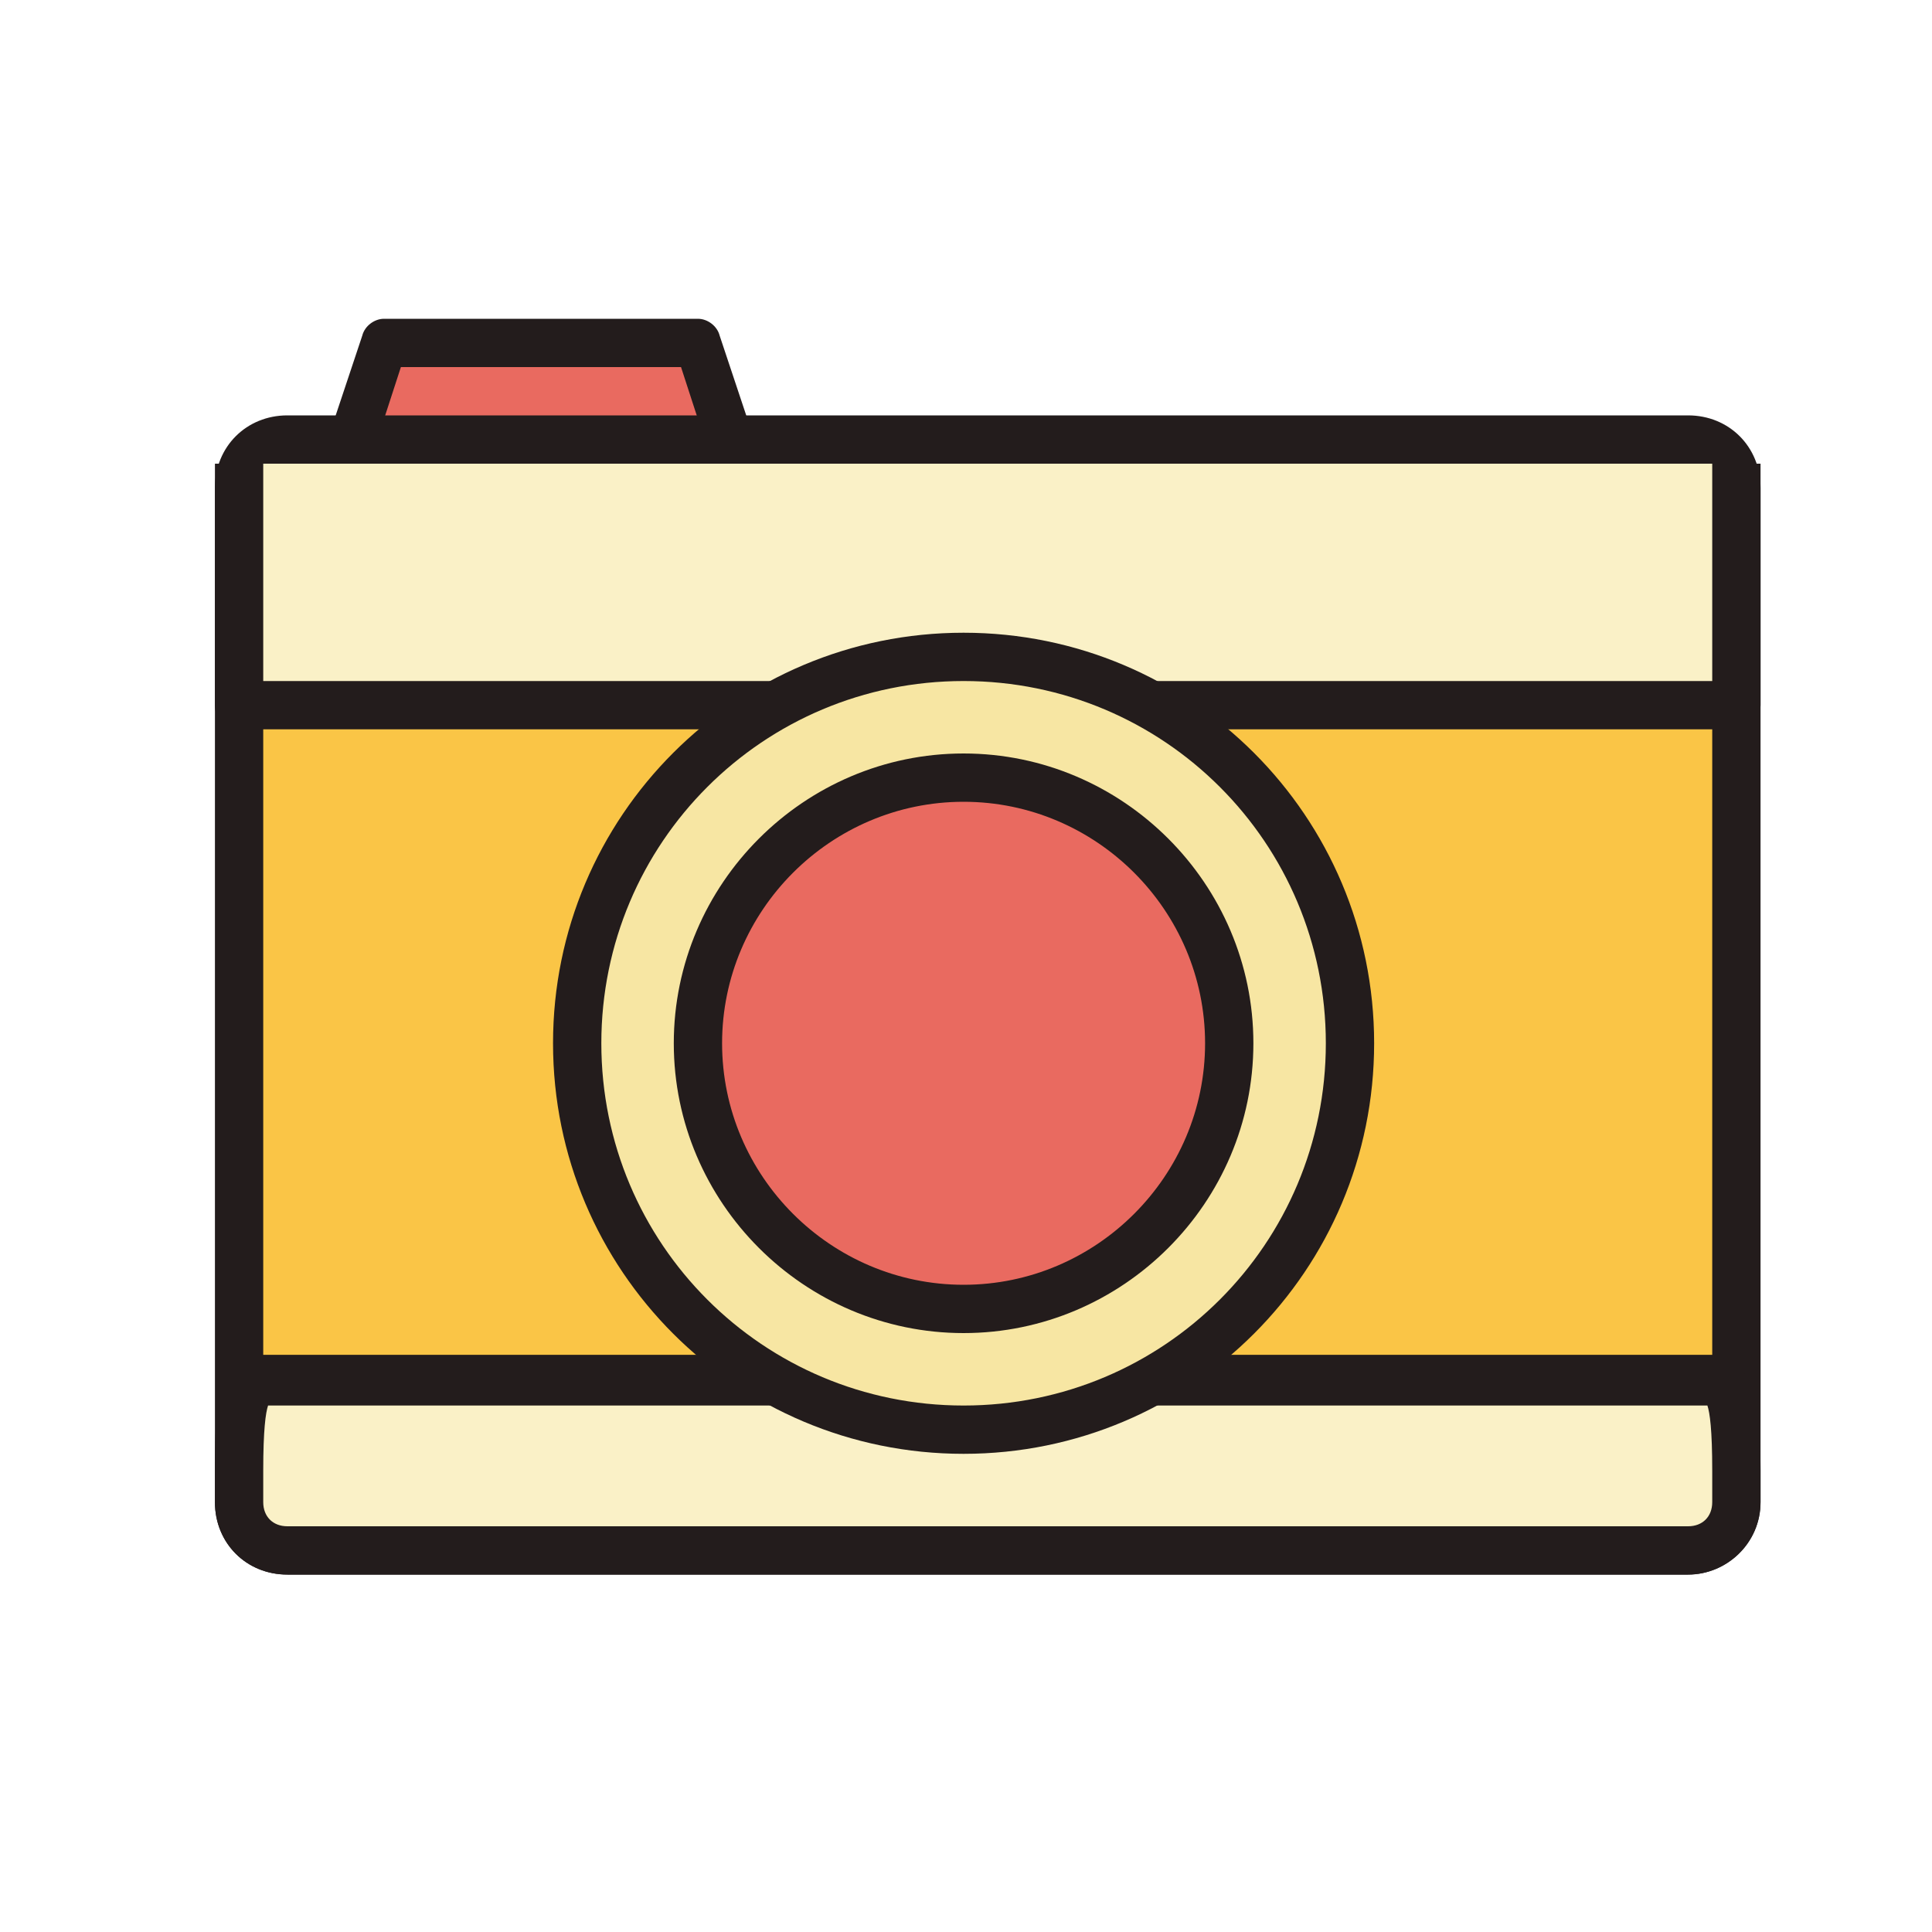
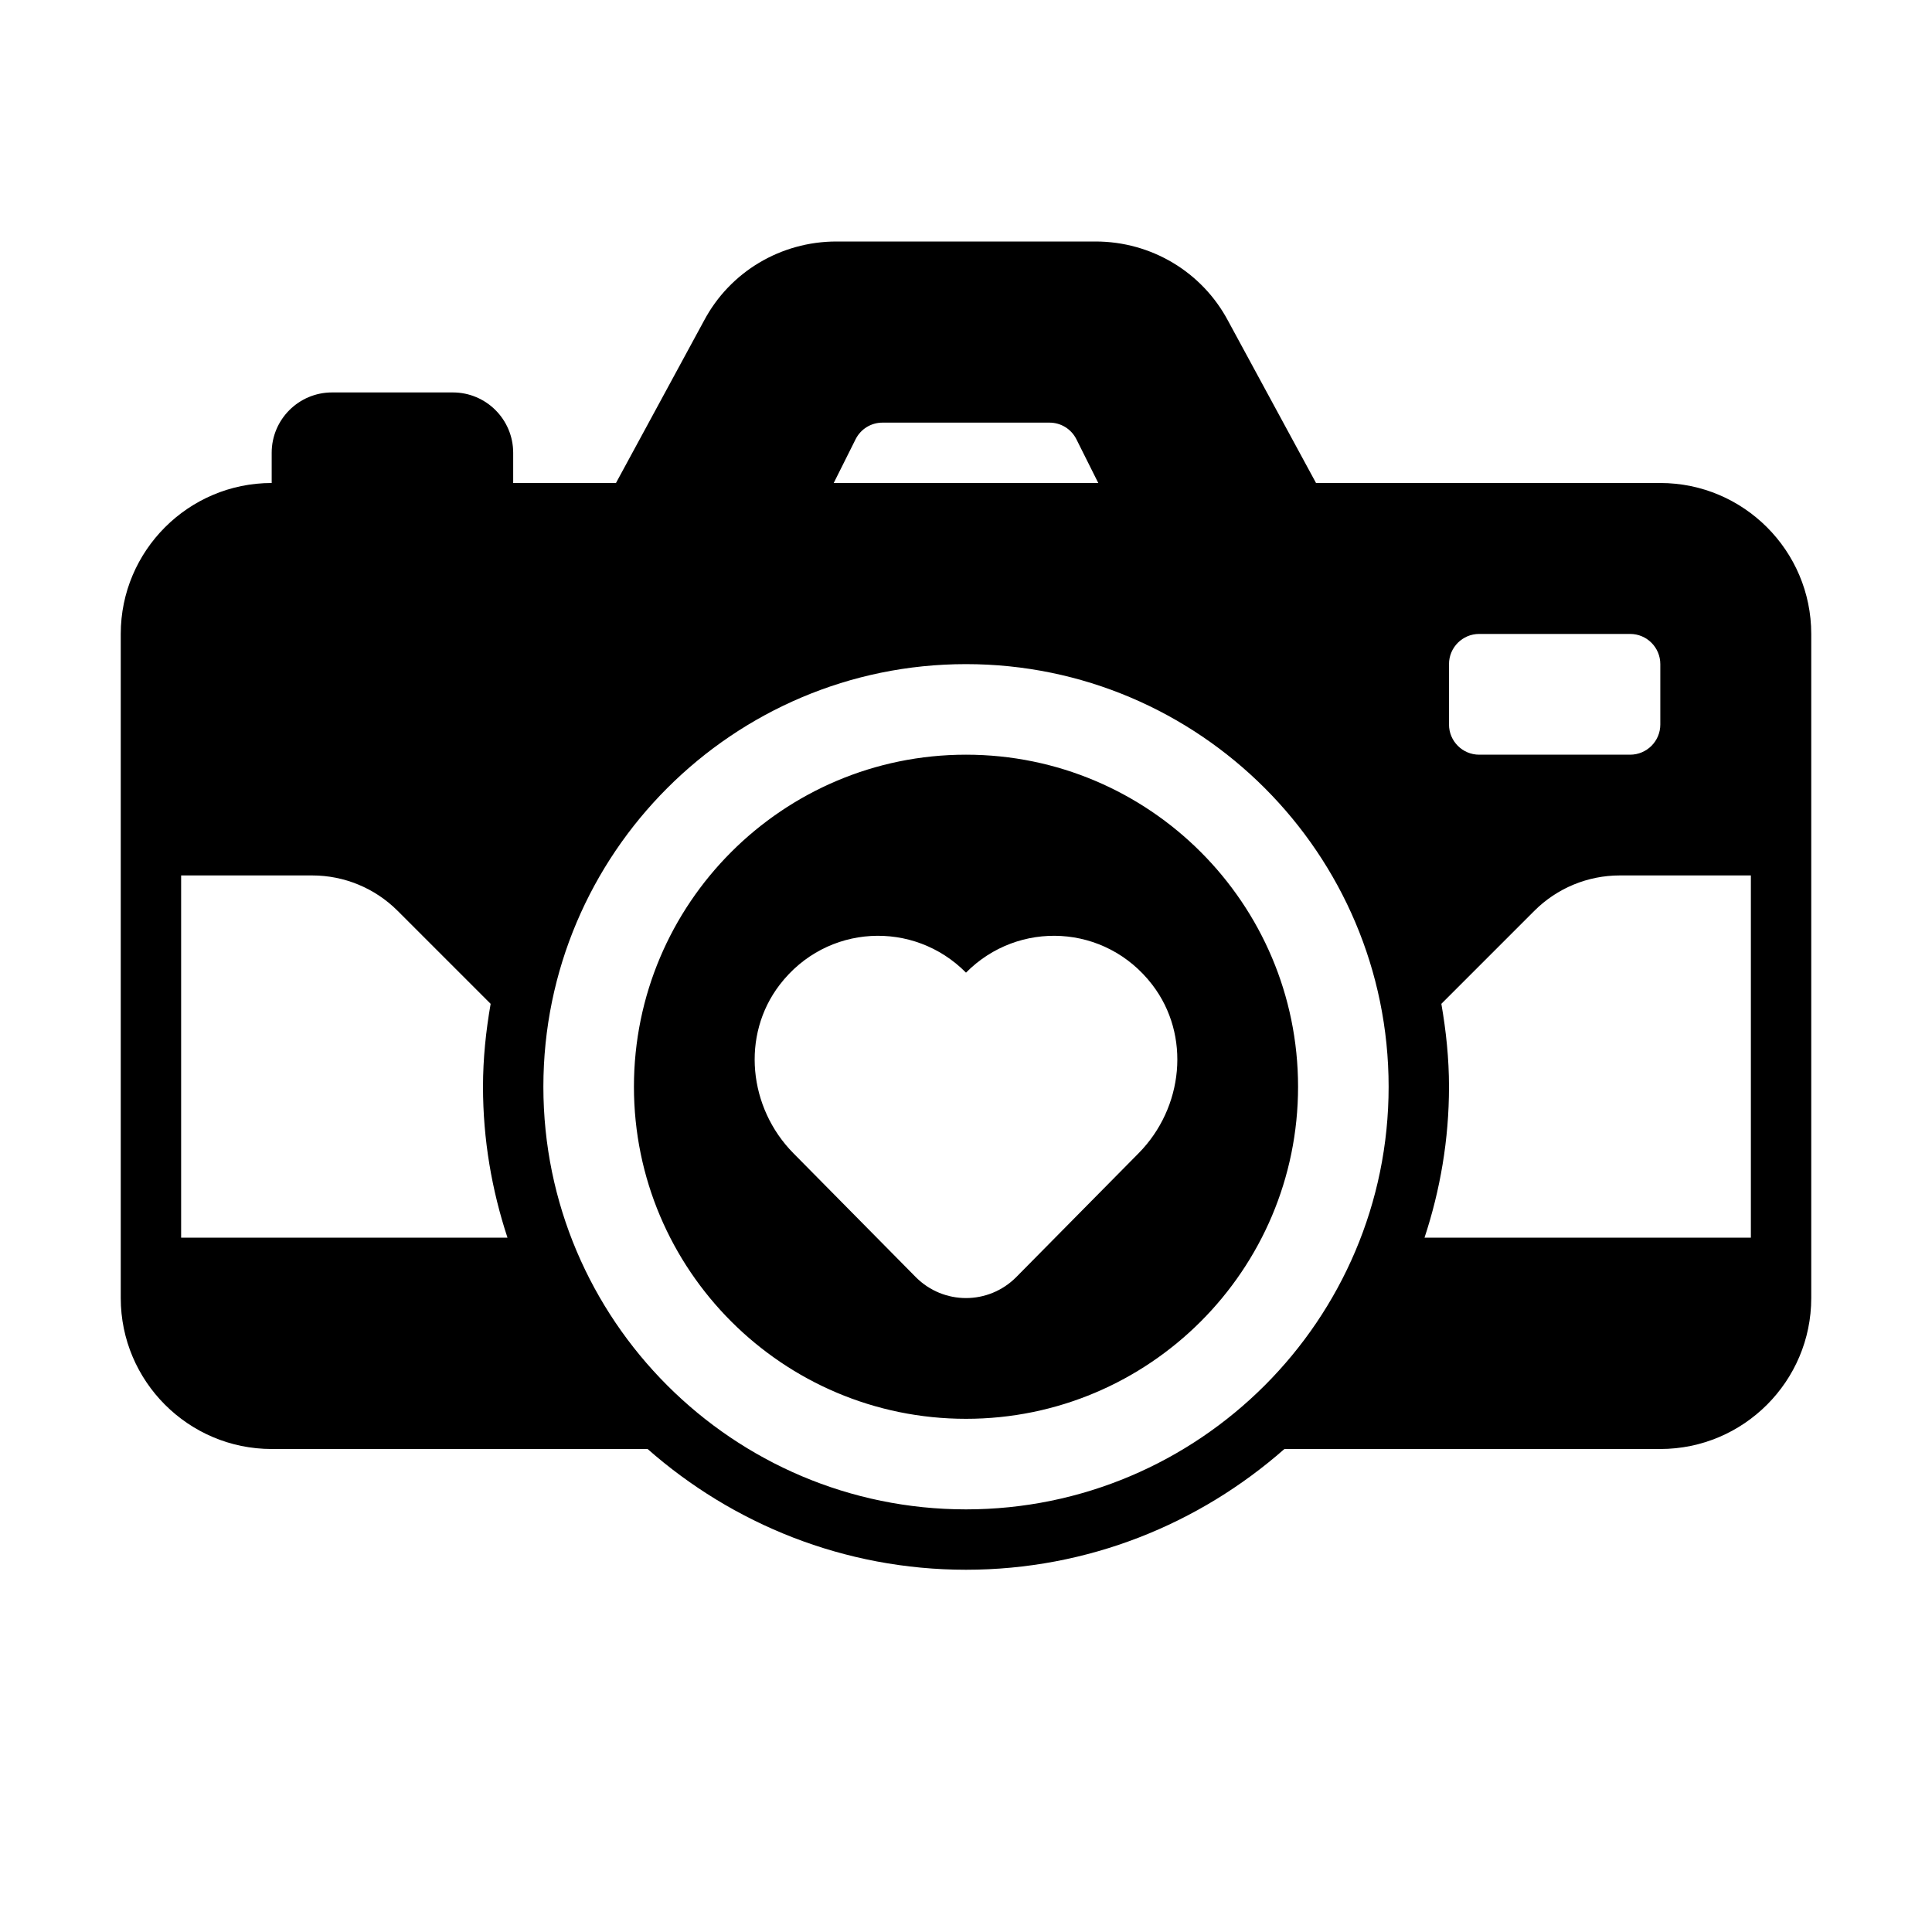
- <svg xmlns="http://www.w3.org/2000/svg" width="800px" height="800px" viewBox="0 0 1024 1024" class="icon" version="1.1">
-   <path d="M395.52 258.56h-217.6l25.6-76.8h166.4z" fill="#E96A60" />
-   <path d="M395.52 271.36h-217.6c-3.84 0-7.68-2.56-10.24-5.12-2.56-3.84-2.56-7.68-1.28-11.52l25.6-76.8c1.28-5.12 6.4-8.96 11.52-8.96h166.4c5.12 0 10.24 3.84 11.52 8.96l25.6 76.8c1.28 3.84 1.28 7.68-1.28 11.52-2.56 3.84-6.4 5.12-10.24 5.12z m-199.68-25.6h181.76l-16.64-51.2H212.48l-16.64 51.2z" fill="#231C1C" />
-   <path d="M920.32 796.16c0 14.08-11.52 25.6-25.6 25.6h-742.4c-14.08 0-25.6-11.52-25.6-25.6v-537.6c0-14.08 11.52-25.6 25.6-25.6h742.4c14.08 0 25.6 11.52 25.6 25.6v537.6z" fill="#FAC546" />
-   <path d="M894.72 834.56h-742.4c-21.76 0-38.4-16.64-38.4-38.4v-537.6c0-21.76 16.64-38.4 38.4-38.4h742.4c21.76 0 38.4 16.64 38.4 38.4v537.6c0 21.76-17.92 38.4-38.4 38.4z m-742.4-588.8c-7.68 0-12.8 5.12-12.8 12.8v537.6c0 7.68 5.12 12.8 12.8 12.8h742.4c7.68 0 12.8-5.12 12.8-12.8v-537.6c0-7.68-5.12-12.8-12.8-12.8h-742.4z" fill="#231C1C" />
-   <path d="M920.32 796.16c0 14.08-11.52 25.6-25.6 25.6h-742.4c-14.08 0-25.6-11.52-25.6-25.6v-12.8c0-14.08-1.28-51.2 12.8-51.2h768c14.08 0 12.8 37.12 12.8 51.2v12.8z" fill="#FAF1C7" />
-   <path d="M894.72 834.56h-742.4c-21.76 0-38.4-16.64-38.4-38.4v-16.64c0-23.04 0-43.52 11.52-55.04 3.84-3.84 8.96-6.4 14.08-6.4h768c5.12 0 10.24 2.56 14.08 6.4 10.24 10.24 11.52 32 11.52 55.04v16.64c0 21.76-17.92 38.4-38.4 38.4z m-752.64-89.6c-1.28 3.84-2.56 12.8-2.56 34.56v16.64c0 7.68 5.12 12.8 12.8 12.8h742.4c7.68 0 12.8-5.12 12.8-12.8v-16.64c0-21.76-1.28-30.72-2.56-34.56H142.08z" fill="#231C1C" />
-   <path d="M126.72 245.76v128h793.6v-128" fill="#FAF1C7" />
-   <path d="M920.32 386.56h-793.6c-7.68 0-12.8-5.12-12.8-12.8v-128h25.6v115.2h768v-115.2h25.6v128c0 7.68-6.4 12.8-12.8 12.8z" fill="#231C1C" />
-   <path d="M510.72 552.96m-204.8 0a204.8 204.8 0 1 0 409.6 0 204.8 204.8 0 1 0-409.6 0Z" fill="#F7E6A3" />
-   <path d="M510.72 770.56c-120.32 0-217.6-97.28-217.6-217.6s97.28-217.6 217.6-217.6 217.6 97.28 217.6 217.6-97.28 217.6-217.6 217.6z m0-409.6c-106.24 0-192 85.76-192 192s85.76 192 192 192 192-85.76 192-192-85.76-192-192-192z" fill="#231C1C" />
-   <path d="M510.72 552.96m-140.8 0a140.8 140.8 0 1 0 281.6 0 140.8 140.8 0 1 0-281.6 0Z" fill="#E96A60" />
-   <path d="M510.72 706.56c-84.48 0-153.6-69.12-153.6-153.6s69.12-153.6 153.6-153.6 153.6 69.12 153.6 153.6-69.12 153.6-153.6 153.6z m0-281.6c-70.4 0-128 57.6-128 128s57.6 128 128 128 128-57.6 128-128-57.6-128-128-128z" fill="#231C1C" />
+ <svg xmlns="http://www.w3.org/2000/svg" fill="#000000" width="800px" height="800px" viewBox="0 0 512 512" version="1.1" xml:space="preserve">
+   <g id="camera-photo-heart-love-valentine">
+     <path d="M440,128h-91.238l-23.297-42.953C318.574,72.063,305.109,64,290.32,64H221.68c-14.789,0-28.254,8.063-35.109,20.984   L163.238,128H136v-8c0-8.837-7.163-16-16-16H88c-8.836,0-16,7.163-16,16v8c-22.055,0-40,17.945-40,40v176c0,22.055,17.945,40,40,40   h99.62c22.556,19.851,52.043,32,84.38,32s61.824-12.149,84.38-32H440c22.055,0,40-17.945,40-40V168   C480,145.945,462.055,128,440,128z M440,176v16c0,4.418-3.582,8-8,8h-40c-4.418,0-8-3.582-8-8v-16c0-4.418,3.582-8,8-8h40   C436.418,168,440,171.582,440,176z M220.945,128l5.789-11.578c1.363-2.727,4.105-4.422,7.156-4.422h44.219   c3.051,0,5.793,1.695,7.156,4.422L291.055,128H220.945z M82.745,232c8.487,0,16.626,3.371,22.627,9.373l24.652,24.652   C128.779,273.18,128,280.494,128,288c0,13.976,2.331,27.399,6.49,40H48v-96H82.745z M377.51,328c4.16-12.601,6.49-26.024,6.49-40   c0-7.506-0.779-14.82-2.025-21.975l24.652-24.652c6.001-6.001,14.141-9.373,22.627-9.373H464v96H377.51z M144,288   c0-61.758,50.242-112,112-112s112,50.242,112,112s-50.242,112-112,112S144,349.758,144,288z M256,200c-48.56,0-88,39.44-88,88   s39.44,88,88,88s88-39.44,88-88S304.56,200,256,200z M301.76,305.6l-32.48,32.88c-7.36,7.36-19.2,7.36-26.56,0l-32.48-32.88   c-11.84-12-13.92-31.2-3.6-44.64c12.4-16.16,35.52-17.2,49.36-3.2c13.84-14,36.96-12.96,49.36,3.2   C315.68,274.4,313.6,293.6,301.76,305.6z" />
+   </g>
+   <g id="Layer_1" />
</svg>
